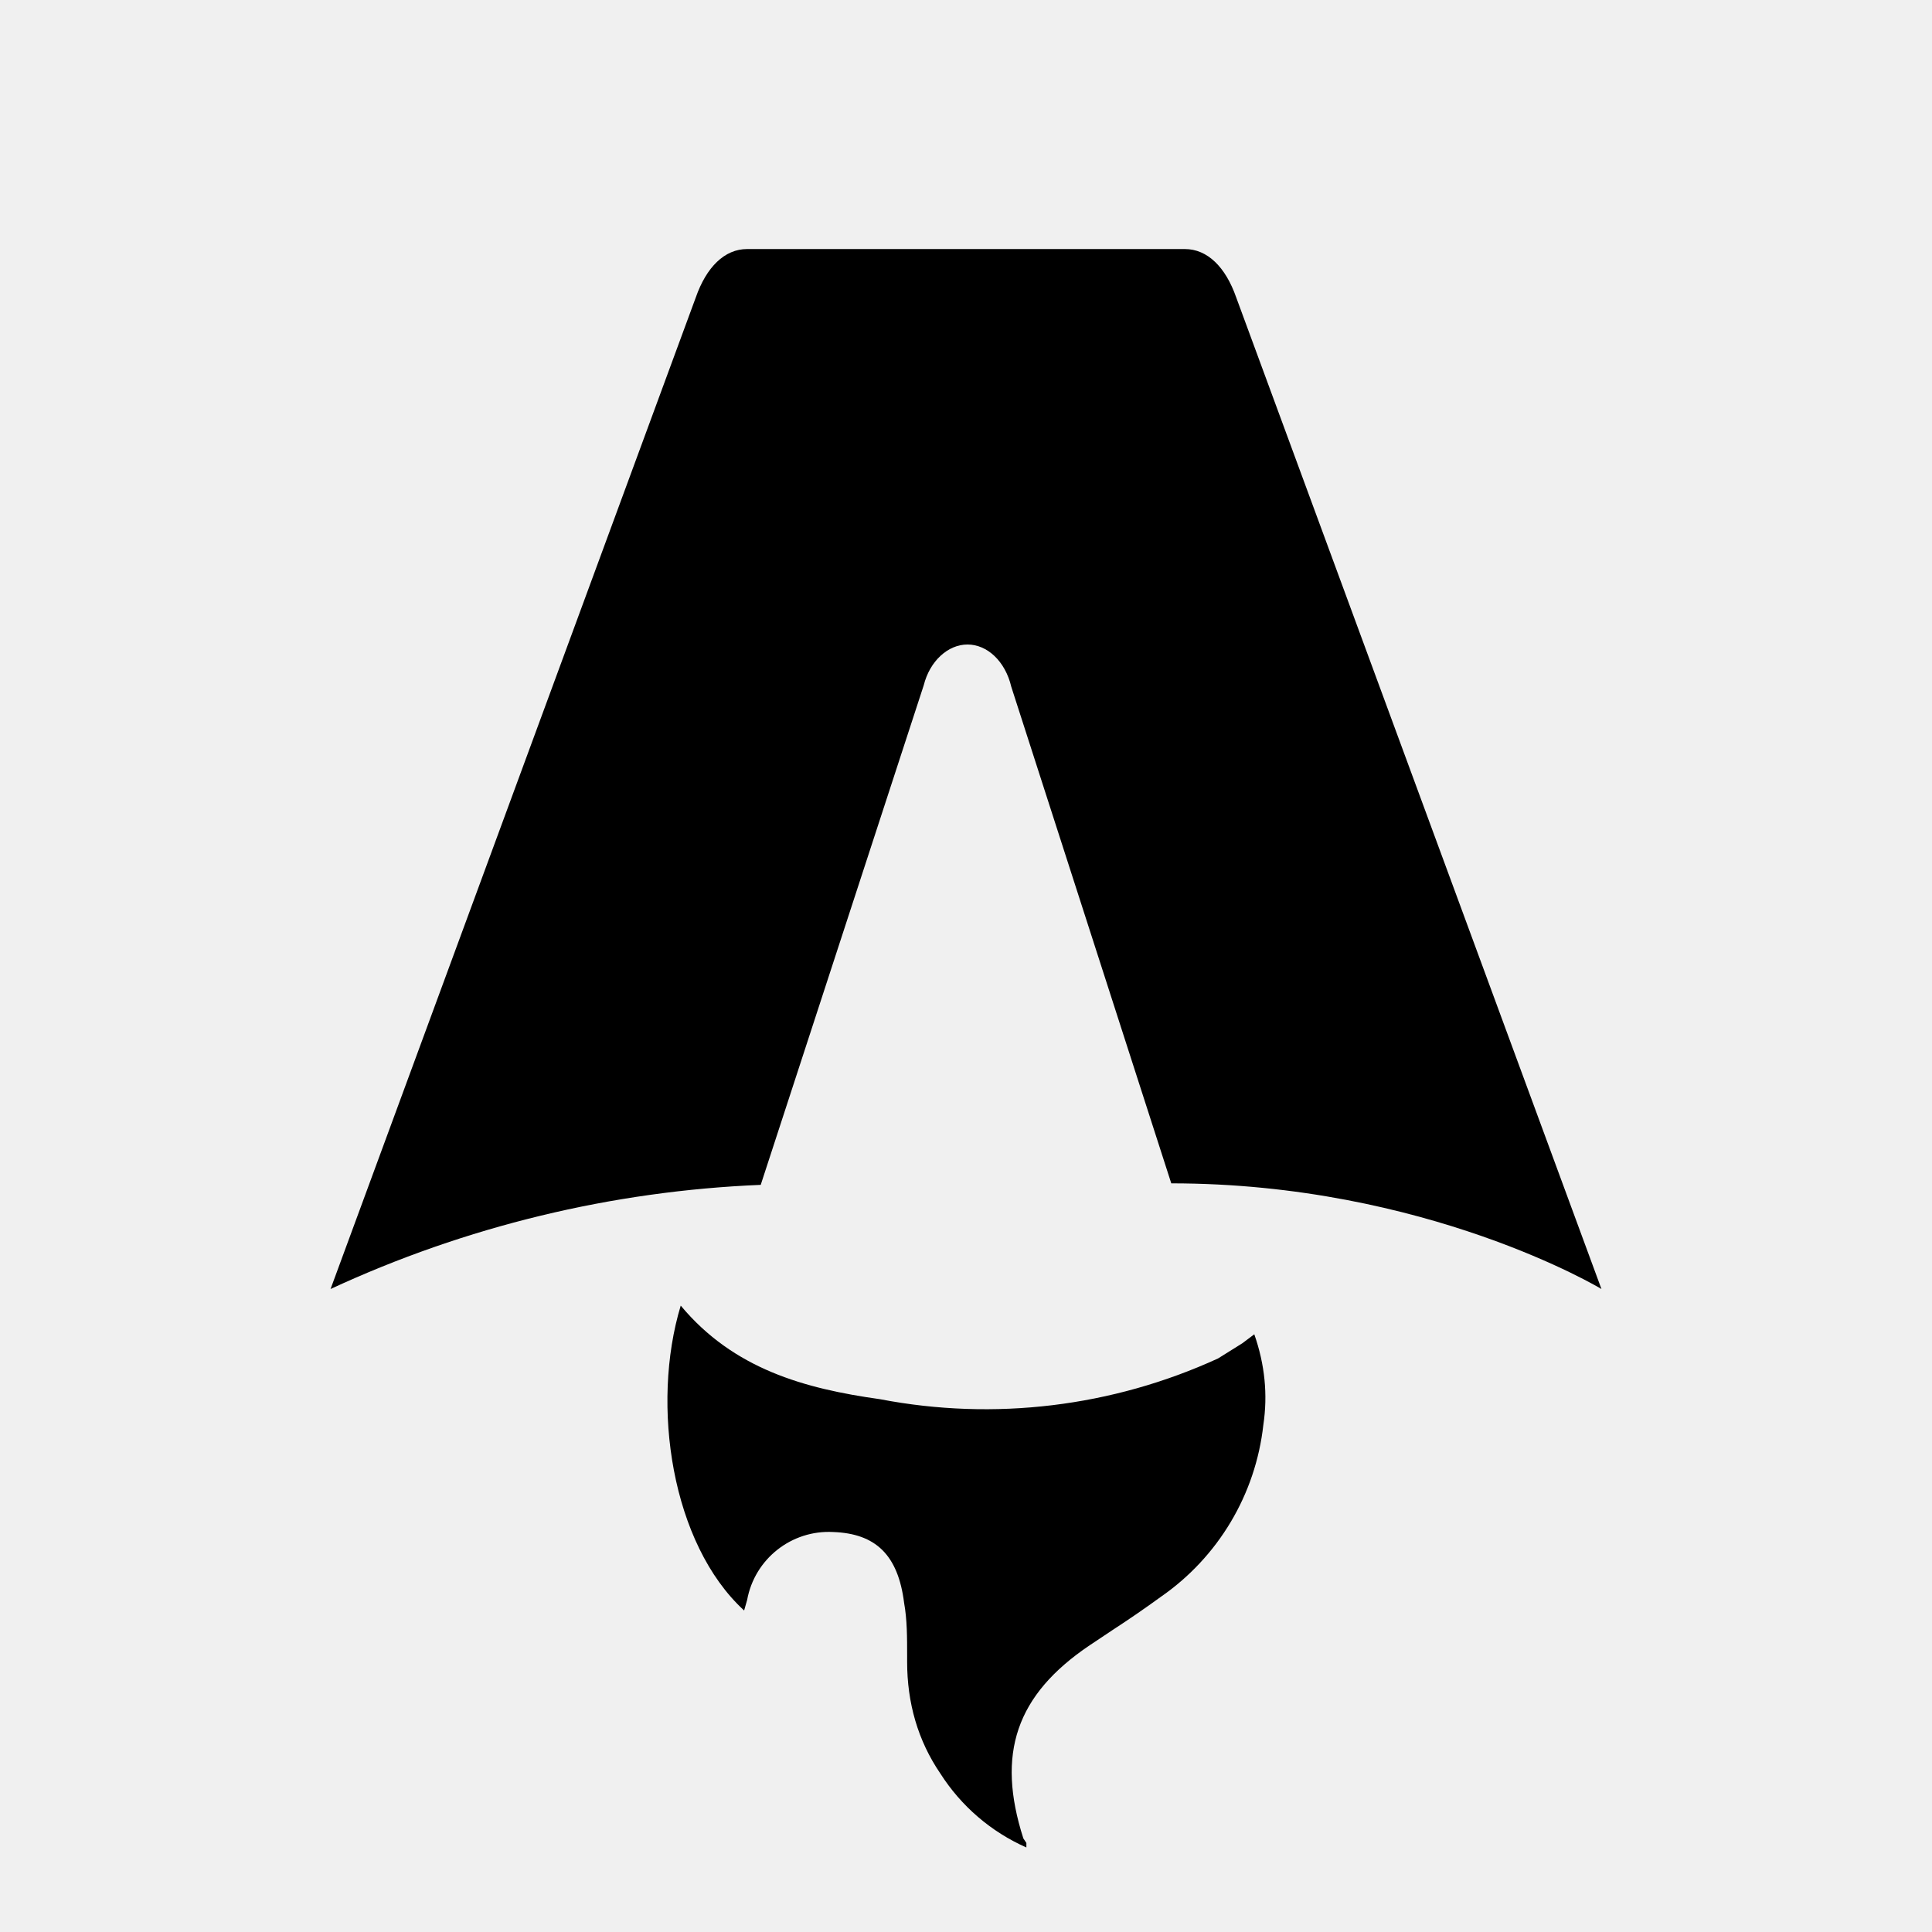
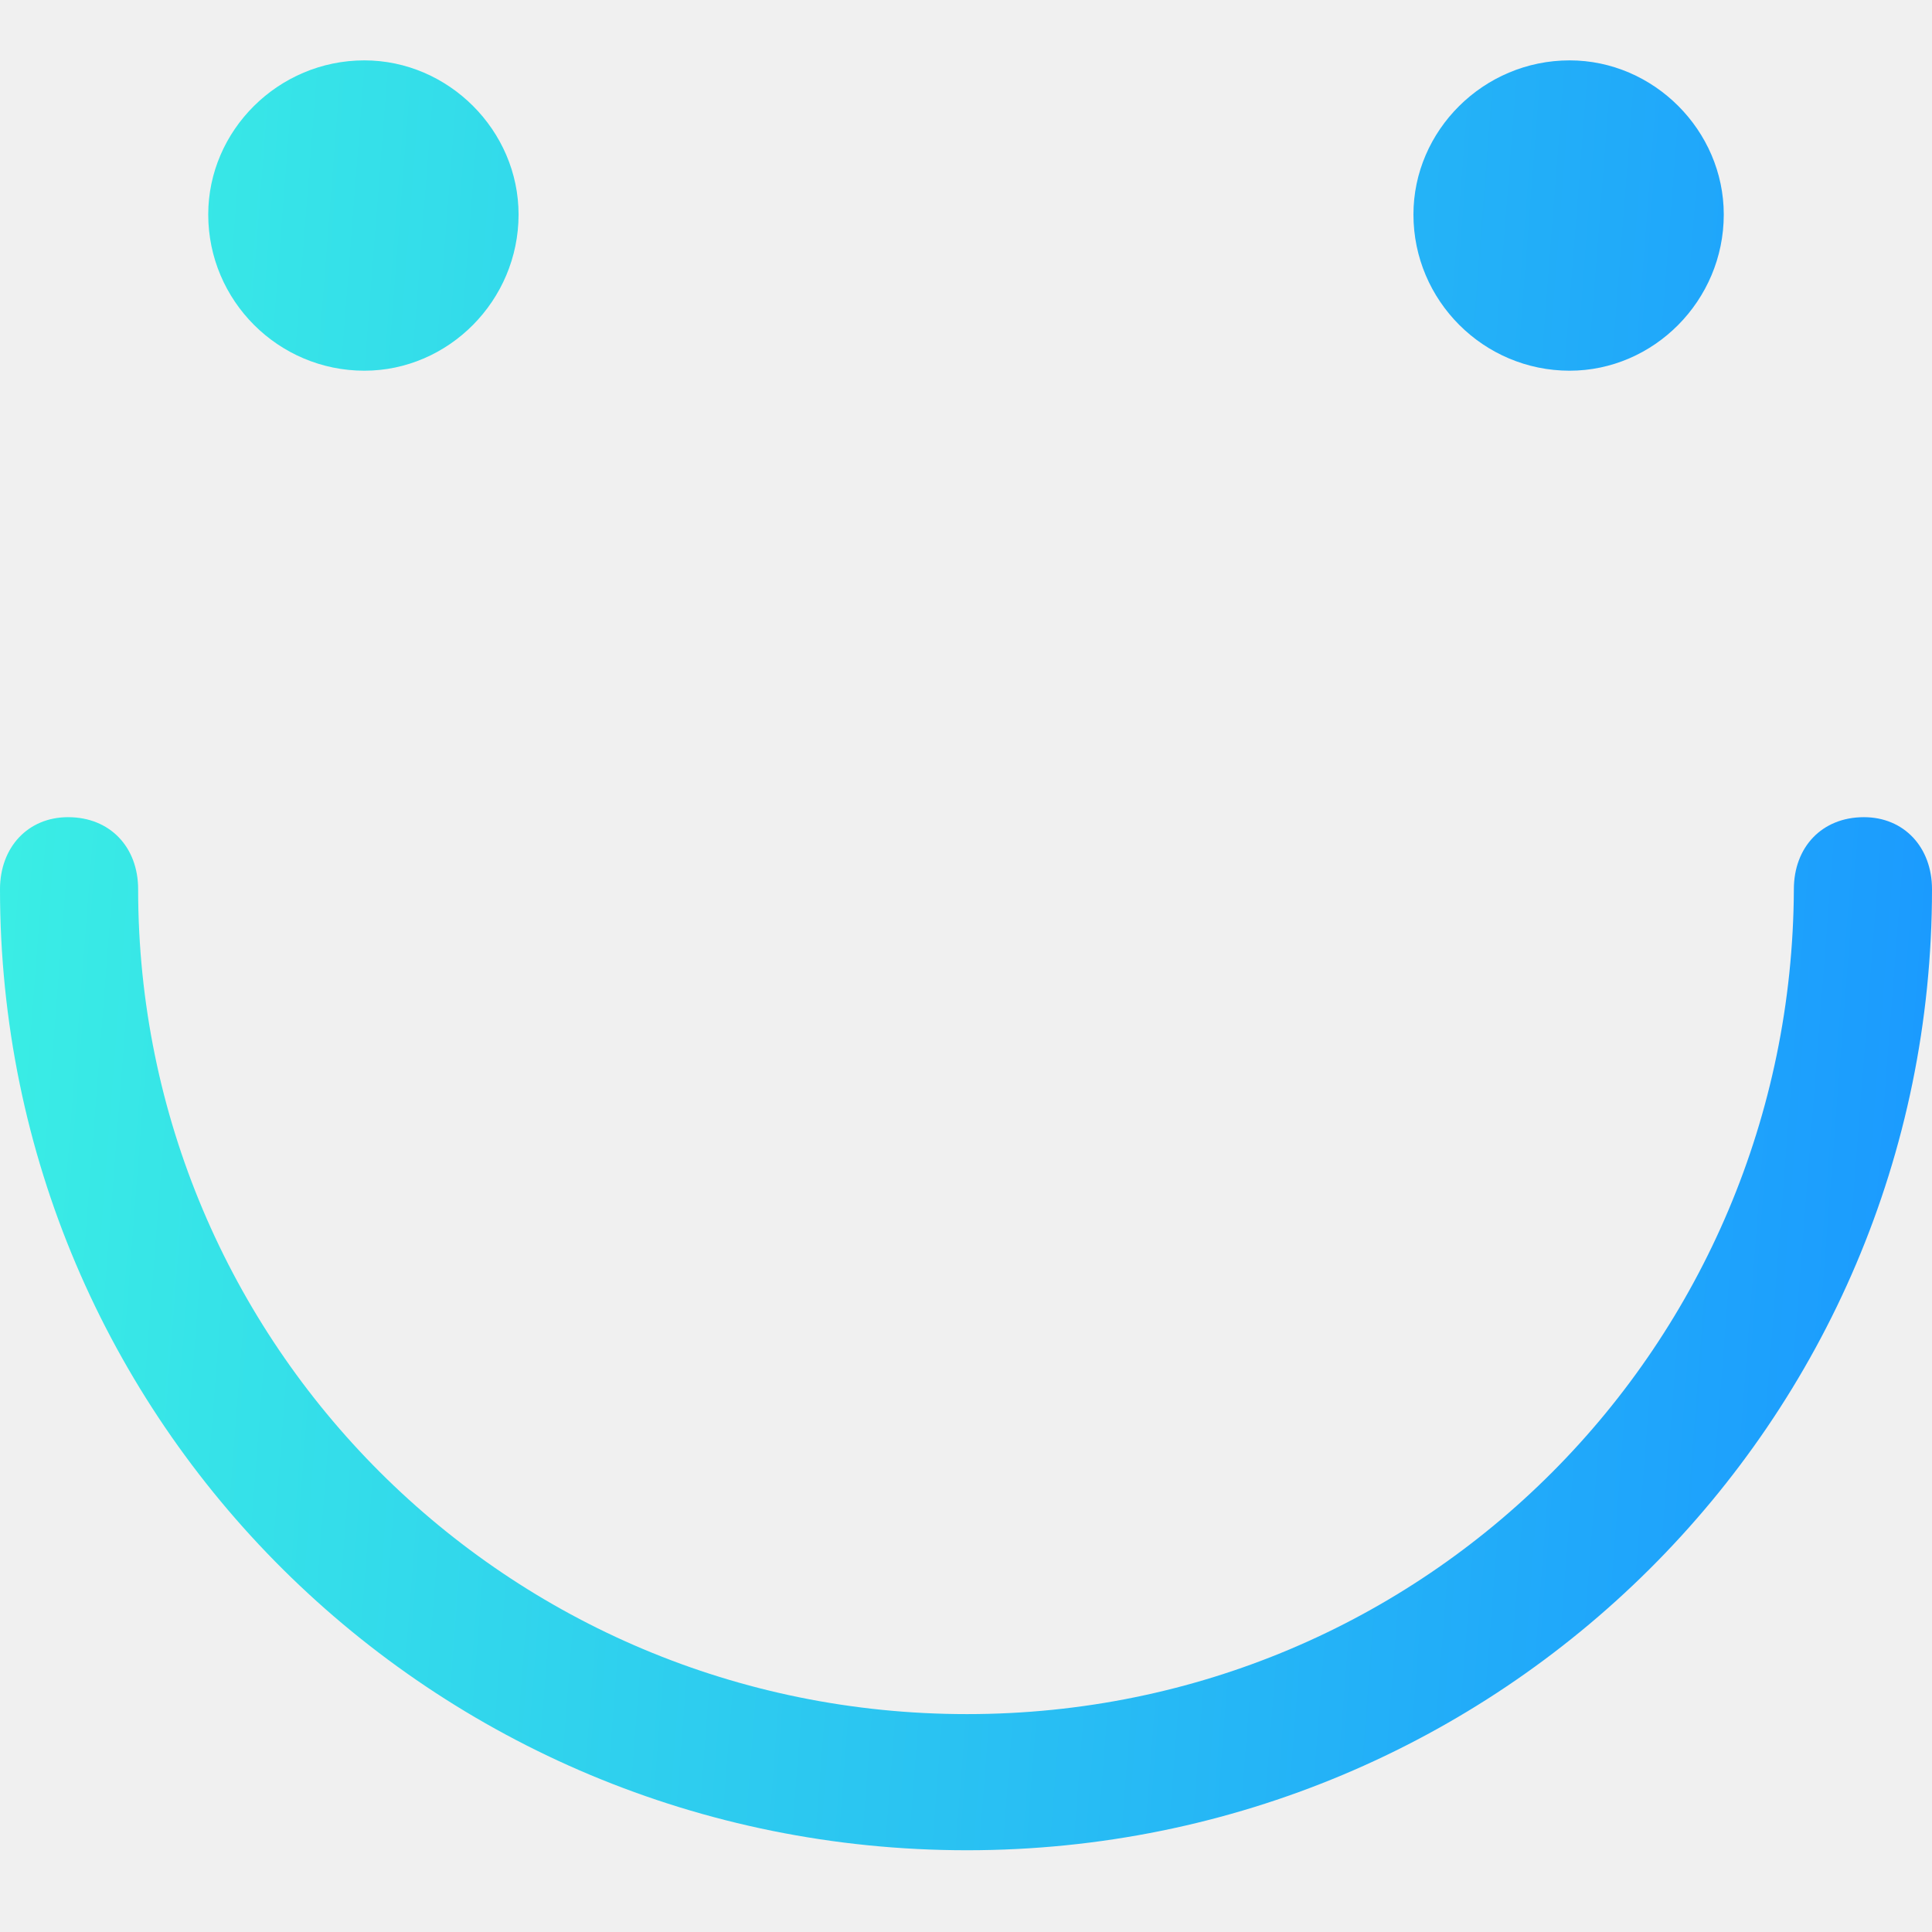
- <svg xmlns="http://www.w3.org/2000/svg" fill="none" viewBox="0 0 128 128">
-   <path d="M50.4 78.5a75.1 75.1 0 0 0-28.5 6.9l24.2-65.7c.7-2 1.9-3.2 3.4-3.2h29c1.5 0 2.7 1.2 3.4 3.2l24.2 65.7s-11.6-7-28.5-7L67 45.5c-.4-1.7-1.6-2.8-2.9-2.8-1.3 0-2.5 1.1-2.9 2.7L50.4 78.5Zm-1.1 28.2Zm-4.2-20.2c-2 6.6-.6 15.8 4.2 20.2a17.5 17.5 0 0 1 .2-.7 5.5 5.5 0 0 1 5.7-4.5c2.8.1 4.3 1.5 4.7 4.7.2 1.1.2 2.3.2 3.5v.4c0 2.7.7 5.2 2.2 7.4a13 13 0 0 0 5.7 4.9v-.3l-.2-.3c-1.8-5.6-.5-9.5 4.4-12.8l1.5-1a73 73 0 0 0 3.2-2.2 16 16 0 0 0 6.8-11.4c.3-2 .1-4-.6-6l-.8.6-1.6 1a37 37 0 0 1-22.4 2.7c-5-.7-9.7-2-13.2-6.2Z" />
-   <style>
-         path { fill: #000; }
-         @media (prefers-color-scheme: dark) {
-             path { fill: #FFF; }
-         }
-     </style>
+ <svg xmlns="http://www.w3.org/2000/svg" width="32" height="32" viewBox="0 0 32 32" fill="none">
+   <path d="M6.035 6.14C7.428 6.14 8.589 4.979 8.589 3.553C8.589 2.161 7.428 1 6.035 1C4.609 1 3.449 2.161 3.449 3.553C3.449 4.979 4.609 6.14 6.035 6.14ZM25.998 6.14C27.391 6.14 28.551 4.979 28.551 3.553C28.551 2.161 27.391 1 25.998 1C24.572 1 23.411 2.161 23.411 3.553C23.411 4.979 24.572 6.14 25.998 6.14ZM16.017 30.646C24.837 30.646 32 23.549 32 14.729C32 14.032 31.536 13.535 30.872 13.535C30.176 13.535 29.712 14.032 29.712 14.729C29.679 22.256 23.643 28.391 16.017 28.391C8.39 28.391 2.288 22.256 2.288 14.729C2.288 14.032 1.824 13.535 1.127 13.535C0.464 13.535 0 14.032 0 14.729C0 23.549 7.163 30.646 16.017 30.646Z" fill="url(#paint0_linear_109_350)" />
+   <defs>
+     <linearGradient id="paint0_linear_109_350" x1="0" y1="1" x2="34.095" y2="3.645" gradientUnits="userSpaceOnUse">
+       <stop stop-color="#3BF0E4" />
+       <stop offset="1" stop-color="#1A98FF" />
+     </linearGradient>
+   </defs>
</svg>
